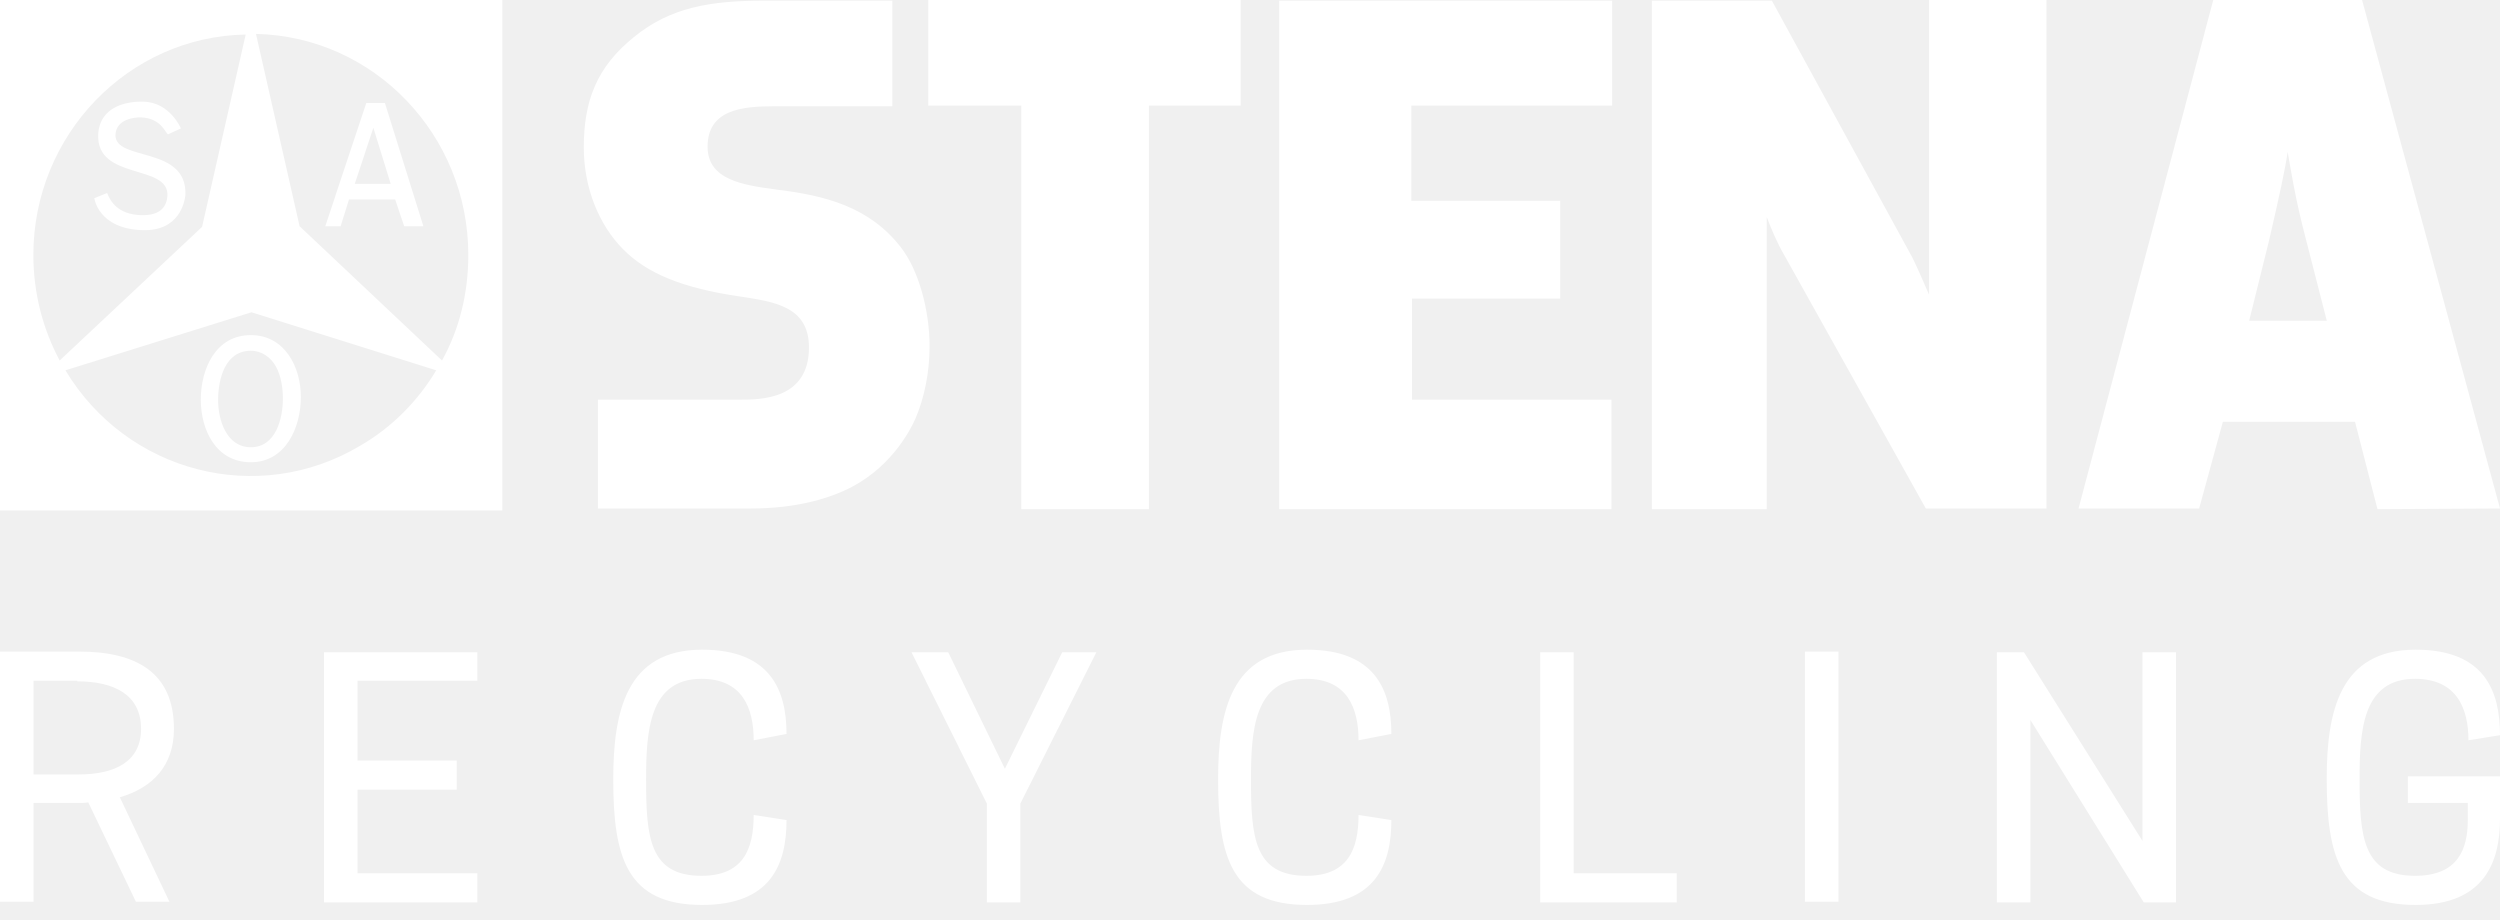
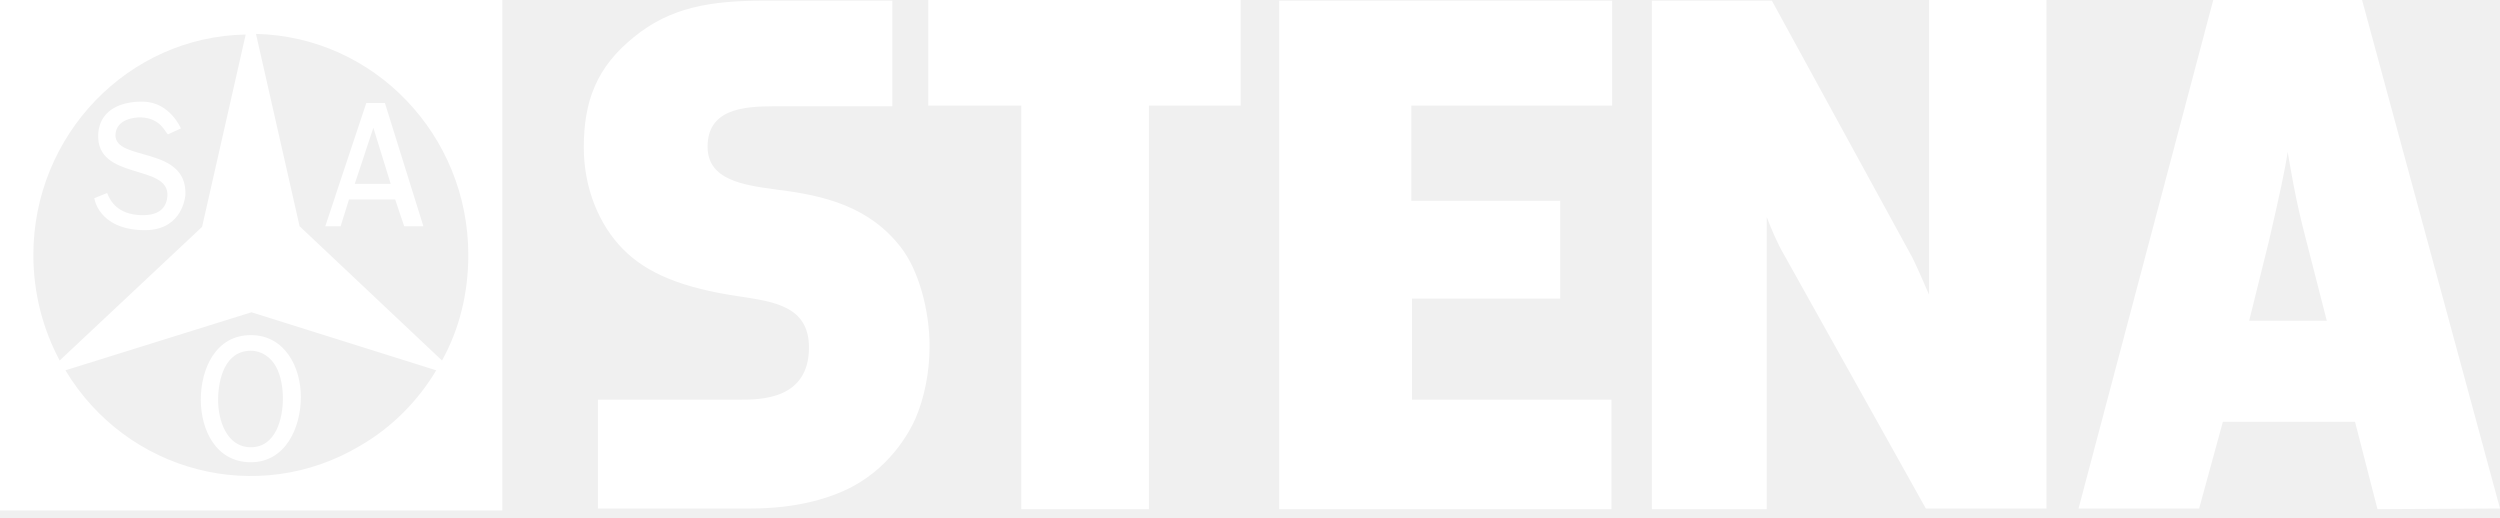
- <svg xmlns="http://www.w3.org/2000/svg" width="87" height="32" viewBox="0 0 87 32" fill="none">
-   <g clip-path="url(#clip0)">
-     <path d="M83.749 27.943H85.879V28.538C85.879 29.574 85.52 30.478 84.041 30.478C82.225 30.478 82.113 29.111 82.113 27.106C82.113 25.409 82.225 23.623 84.041 23.623C85.498 23.623 85.902 24.659 85.902 25.761L87 25.585C87 24.042 86.462 22.609 84.063 22.609C81.418 22.609 80.97 24.769 80.97 27.106C80.97 29.817 81.441 31.492 84.063 31.492C86.462 31.492 87 29.993 87 28.494V27.017H83.794V27.943H83.749ZM74.559 22.698V29.265L70.434 22.698H69.492V31.404H70.658V25.056L74.603 31.404H75.724V22.698H74.559ZM62.812 31.381H63.978V22.675H62.812V31.381ZM58.351 30.39H54.764V22.698H53.599V31.404H58.351V30.39ZM47.277 28.362C47.277 29.574 46.896 30.478 45.462 30.478C43.646 30.478 43.534 29.133 43.534 27.128C43.534 25.43 43.646 23.623 45.462 23.623C46.896 23.623 47.277 24.659 47.277 25.761L48.42 25.541C48.42 24.02 47.86 22.609 45.484 22.609C42.839 22.609 42.39 24.769 42.39 27.128C42.39 29.839 42.861 31.492 45.484 31.492C47.86 31.492 48.42 30.103 48.42 28.538L47.277 28.362ZM31.72 22.698L34.343 27.965V31.404H35.508V27.965L38.154 22.698H36.965L34.97 26.753L32.998 22.698H31.72ZM26.228 28.362C26.228 29.574 25.847 30.478 24.412 30.478C22.596 30.478 22.484 29.133 22.484 27.128C22.484 25.43 22.596 23.623 24.412 23.623C25.847 23.623 26.228 24.659 26.228 25.761L27.371 25.541C27.371 24.02 26.811 22.609 24.434 22.609C21.789 22.609 21.341 24.769 21.341 27.128C21.341 29.839 21.812 31.492 24.434 31.492C26.811 31.492 27.371 30.103 27.371 28.538L26.228 28.362ZM16.611 30.39H12.441V27.48H15.894V26.466H12.441V23.689H16.611V22.698H11.276V31.404H16.611V30.39ZM2.69 23.711C3.968 23.711 4.909 24.174 4.909 25.364C4.909 26.511 3.99 26.951 2.735 26.951H1.166V23.689H2.69V23.711ZM5.896 31.381L4.17 27.745C5.313 27.414 6.053 26.643 6.053 25.364C6.053 23.381 4.708 22.675 2.757 22.675H0V31.381H1.166V27.943H2.735C2.892 27.943 2.959 27.943 3.071 27.921L4.73 31.381H5.896Z" fill="white" />
-     <path d="M0 0H17.48V17.765H0V0ZM7.032 7.895L8.55 1.202C4.465 1.271 1.161 4.696 1.161 8.871C1.161 10.21 1.496 11.457 2.076 12.546L7.032 7.895ZM8.751 10.867L2.277 12.887C4.42 16.449 8.975 17.628 12.524 15.518C13.663 14.861 14.556 13.93 15.181 12.887L8.751 10.867ZM15.382 12.546C15.985 11.457 16.297 10.21 16.297 8.871C16.297 4.696 13.015 1.271 8.908 1.18L10.426 7.873L15.382 12.546ZM6.296 4.469C6.296 4.469 5.916 3.562 5.001 3.539C4.465 3.517 3.46 3.675 3.416 4.696C3.371 6.285 5.871 5.695 5.827 6.806C5.804 7.169 5.604 7.51 4.911 7.487C4.108 7.464 3.84 7.011 3.728 6.716L3.282 6.897C3.282 6.897 3.416 7.963 4.956 8.009C6.251 8.054 6.43 7.011 6.452 6.784C6.519 5.059 3.996 5.627 4.018 4.696C4.041 4.129 4.711 4.084 4.889 4.084C5.626 4.106 5.76 4.651 5.849 4.674L6.296 4.469ZM12.748 3.585L11.319 7.873H11.854L12.145 6.942H13.752L14.065 7.873H14.734L13.395 3.585H12.748ZM13.596 6.398H12.346L12.993 4.447L13.596 6.398ZM8.729 15.564C9.6 15.564 9.845 14.566 9.845 13.862C9.845 13.499 9.778 13.068 9.6 12.751C9.421 12.433 9.109 12.206 8.729 12.206C7.836 12.206 7.59 13.182 7.59 13.93C7.59 14.611 7.881 15.564 8.729 15.564ZM8.729 16.086C7.523 16.086 6.988 14.974 6.988 13.908C6.988 12.841 7.501 11.662 8.729 11.662C9.912 11.662 10.47 12.773 10.47 13.817C10.47 14.883 9.935 16.086 8.729 16.086ZM31.344 8.599C31.969 9.393 32.349 10.799 32.349 12.047C32.349 12.955 32.17 13.839 31.858 14.566C31.657 15.019 30.942 16.381 29.357 17.084C28.799 17.333 27.75 17.696 26.12 17.696H20.807V13.908H25.763C26.455 13.908 28.152 13.908 28.152 12.093C28.152 10.663 26.946 10.504 25.785 10.323C23.731 10.028 22.503 9.506 21.677 8.667C20.851 7.827 20.316 6.557 20.316 5.127C20.316 3.517 20.762 2.337 22.057 1.293C23.329 0.25 24.736 0.023 26.589 0.023H31.054V3.698H26.946C25.83 3.698 24.624 3.812 24.624 5.105C24.624 6.262 25.852 6.443 27.058 6.602C28.71 6.806 30.25 7.192 31.344 8.599ZM32.304 0V3.675H35.541V17.719H39.984V3.675H43.176V0H32.304ZM67.131 0.023V10.255C66.975 9.892 66.729 9.325 66.55 8.962L61.661 0.023H57.486V17.719H61.483V7.555C61.639 7.963 61.862 8.485 62.063 8.826L67.019 17.696H71.216V0H67.131V0.023ZM81.955 14.679L82.736 17.719L87 17.696L82.2 0H77.021L72.333 17.696H76.53L77.356 14.679H81.955ZM44.516 0.023V17.719H56.08V13.908H49.137V10.391H54.294V6.988H49.115V3.675H56.102V0.023H44.516ZM80.972 11.162H78.271L78.963 8.372C79.32 6.829 79.521 5.899 79.611 5.286C79.722 5.899 79.856 6.852 80.258 8.372L80.972 11.162Z" fill="white" />
+ <svg xmlns="http://www.w3.org/2000/svg" width="87px" height="18px" viewBox="0 0 87 18" version="1.1">
+   <g id="Page-1" stroke="none" stroke-width="1" fill="none" fill-rule="evenodd">
+     <g id="logo_stena" fill="#FFFFFF" fill-rule="nonzero">
+       <path d="M0,0 L17.48,0 L17.48,17.765 L0,17.765 L0,0 Z M7.032,7.895 L8.55,1.202 C4.465,1.271 1.161,4.696 1.161,8.871 C1.161,10.21 1.496,11.457 2.076,12.546 L7.032,7.895 Z M8.751,10.867 L2.277,12.887 C4.42,16.449 8.975,17.628 12.524,15.518 C13.663,14.861 14.556,13.93 15.181,12.887 L8.751,10.867 Z M15.382,12.546 C15.985,11.457 16.297,10.21 16.297,8.871 C16.297,4.696 13.015,1.271 8.908,1.18 L10.426,7.873 L15.382,12.546 Z M6.296,4.469 C6.296,4.469 5.916,3.562 5.001,3.539 C4.465,3.517 3.46,3.675 3.416,4.696 C3.371,6.285 5.871,5.695 5.827,6.806 C5.804,7.169 5.604,7.51 4.911,7.487 C4.108,7.464 3.84,7.011 3.728,6.716 L3.282,6.897 C3.282,6.897 3.416,7.963 4.956,8.009 C6.251,8.054 6.43,7.011 6.452,6.784 C6.519,5.059 3.996,5.627 4.018,4.696 C4.041,4.129 4.711,4.084 4.889,4.084 C5.626,4.106 5.76,4.651 5.849,4.674 L6.296,4.469 Z M12.748,3.585 L11.319,7.873 L11.854,7.873 L12.145,6.942 L13.752,6.942 L14.065,7.873 L14.734,7.873 L13.395,3.585 L12.748,3.585 Z M13.596,6.398 L12.346,6.398 L12.993,4.447 L13.596,6.398 Z M8.729,15.564 C9.6,15.564 9.845,14.566 9.845,13.862 C9.845,13.499 9.778,13.068 9.6,12.751 C9.421,12.433 9.109,12.206 8.729,12.206 C7.836,12.206 7.59,13.182 7.59,13.93 C7.59,14.611 7.881,15.564 8.729,15.564 Z M8.729,16.086 C7.523,16.086 6.988,14.974 6.988,13.908 C6.988,12.841 7.501,11.662 8.729,11.662 C9.912,11.662 10.47,12.773 10.47,13.817 C10.47,14.883 9.935,16.086 8.729,16.086 Z M31.344,8.599 C31.969,9.393 32.349,10.799 32.349,12.047 C32.349,12.955 32.17,13.839 31.858,14.566 C31.657,15.019 30.942,16.381 29.357,17.084 C28.799,17.333 27.75,17.696 26.12,17.696 L20.807,17.696 L20.807,13.908 L25.763,13.908 C26.455,13.908 28.152,13.908 28.152,12.093 C28.152,10.663 26.946,10.504 25.785,10.323 C23.731,10.028 22.503,9.506 21.677,8.667 C20.851,7.827 20.316,6.557 20.316,5.127 C20.316,3.517 20.762,2.337 22.057,1.293 C23.329,0.25 24.736,0.023 26.589,0.023 L31.054,0.023 L31.054,3.698 L26.946,3.698 C25.83,3.698 24.624,3.812 24.624,5.105 C24.624,6.262 25.852,6.443 27.058,6.602 C28.71,6.806 30.25,7.192 31.344,8.599 Z M32.304,0 L32.304,3.675 L35.541,3.675 L35.541,17.719 L39.984,17.719 L39.984,3.675 L43.176,3.675 L43.176,0 L32.304,0 Z M67.131,0.023 L67.131,10.255 C66.975,9.892 66.729,9.325 66.55,8.962 L61.661,0.023 L57.486,0.023 L57.486,17.719 L61.483,17.719 L61.483,7.555 C61.639,7.963 61.862,8.485 62.063,8.826 L67.019,17.696 L71.216,17.696 L71.216,0 L67.131,0 L67.131,0.023 Z M81.955,14.679 L82.736,17.719 L87,17.696 L82.2,0 L77.021,0 L72.333,17.696 L76.53,17.696 L77.356,14.679 L81.955,14.679 Z M44.516,0.023 L44.516,17.719 L56.08,17.719 L56.08,13.908 L49.137,13.908 L49.137,10.391 L54.294,10.391 L54.294,6.988 L49.115,6.988 L49.115,3.675 L56.102,3.675 L56.102,0.023 L44.516,0.023 Z M80.972,11.162 L78.271,11.162 L78.963,8.372 C79.32,6.829 79.521,5.899 79.611,5.286 C79.722,5.899 79.856,6.852 80.258,8.372 L80.972,11.162 Z" id="Shape" />
+     </g>
  </g>
-   <defs>
-     <clipPath id="clip0">
-       <rect width="87" height="32" fill="white" />
-     </clipPath>
-   </defs>
</svg>
